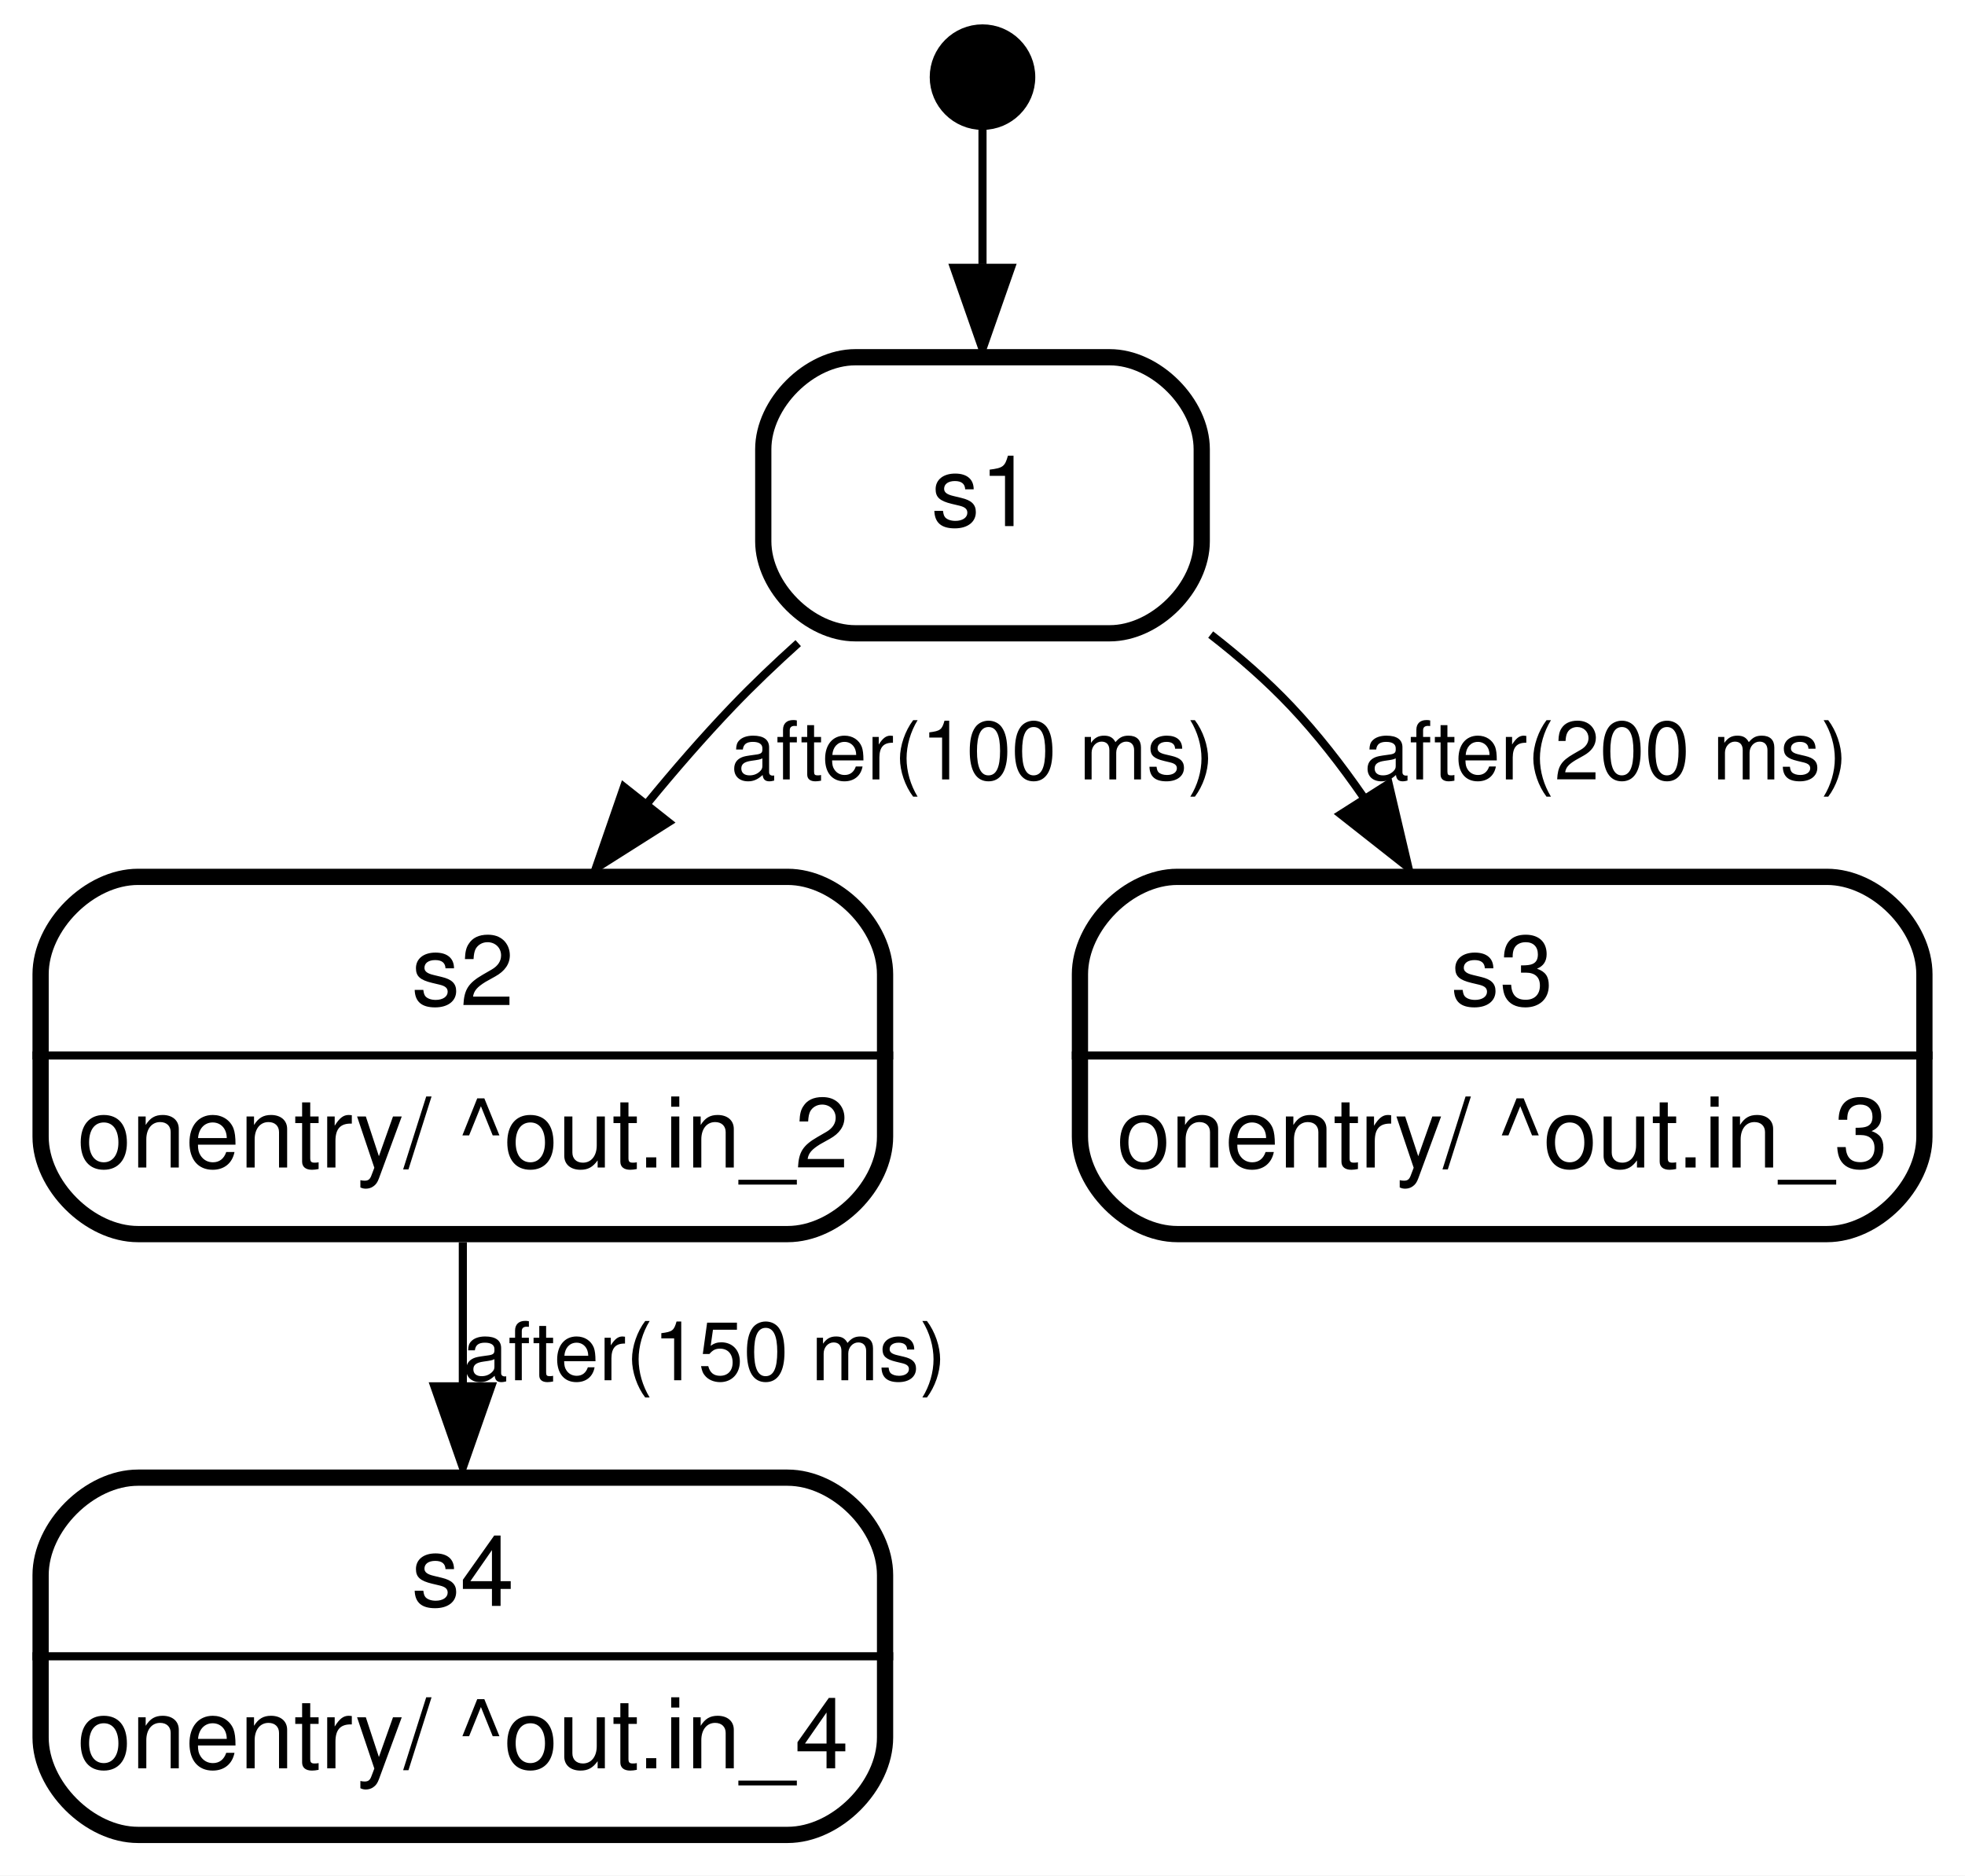
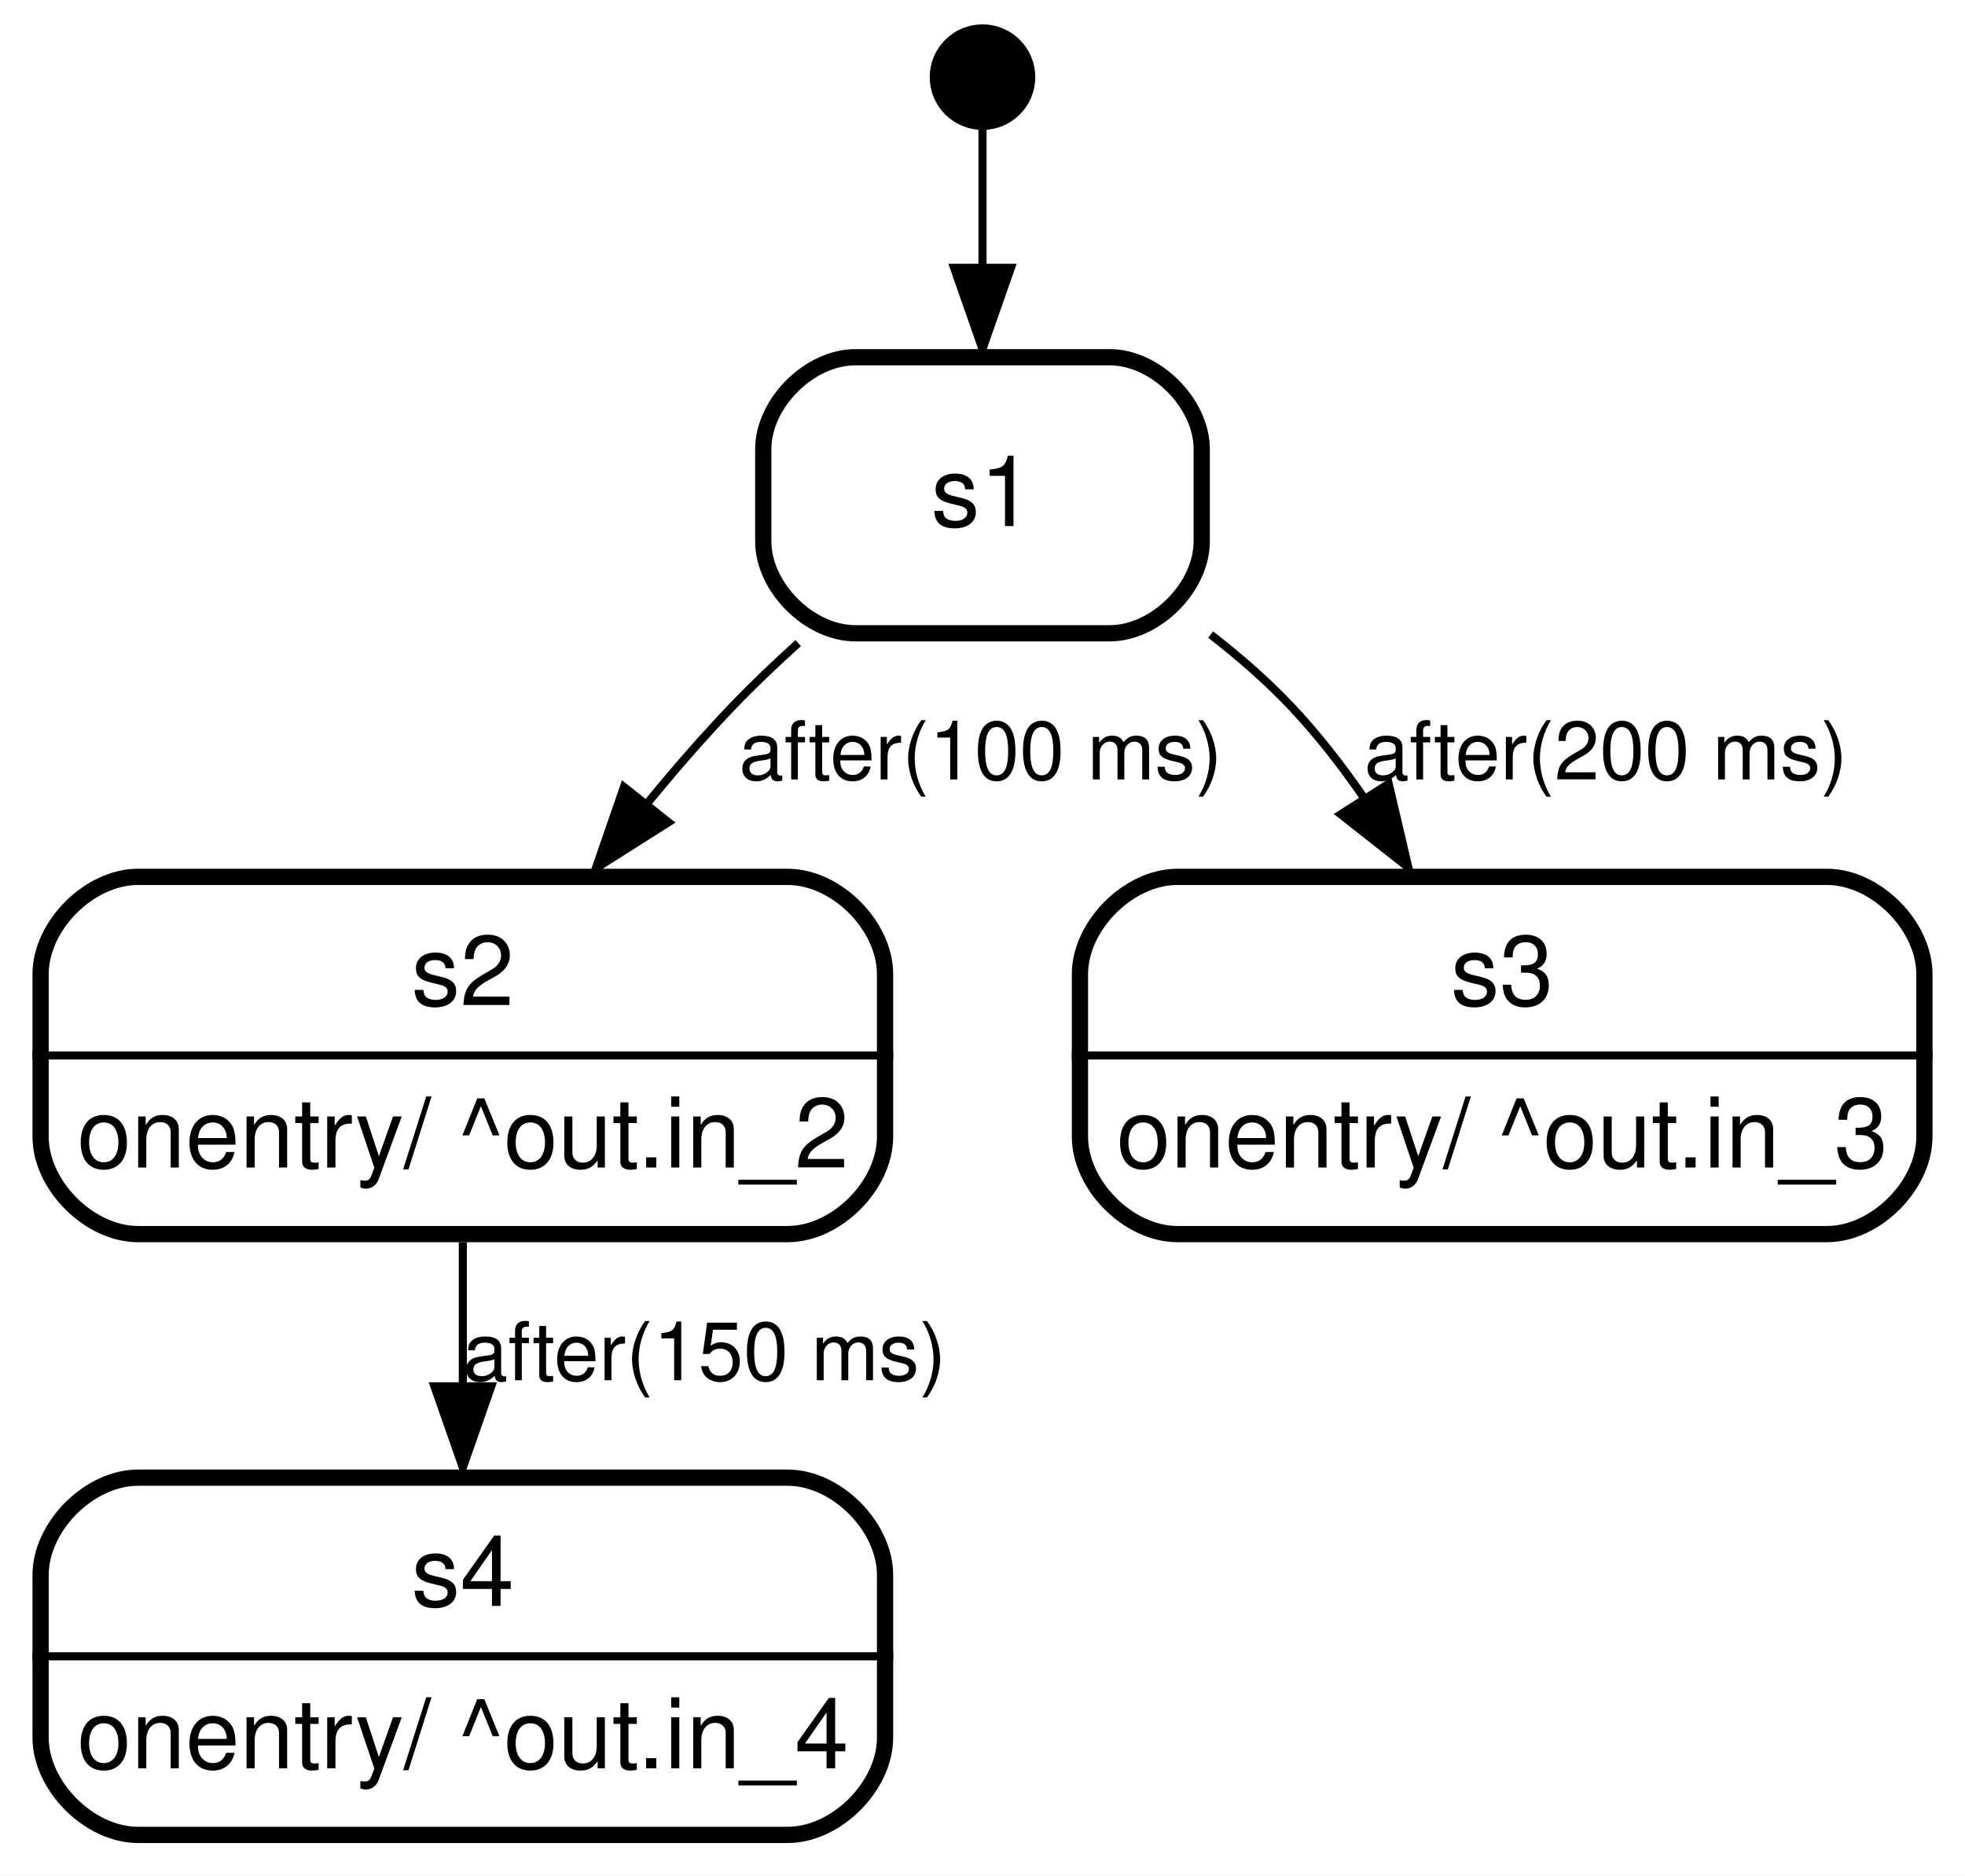
<svg xmlns="http://www.w3.org/2000/svg" width="242pt" height="231pt" viewBox="0.00 0.00 242.00 231.00">
  <g id="graph0" class="graph" transform="scale(1 1) rotate(0) translate(4 227)">
    <polygon fill="#ffffff" stroke="transparent" points="-4,4 -4,-227 238,-227 238,4 -4,4" />
    <g id="node1" class="node">
      <ellipse fill="#000000" stroke="#000000" stroke-width="2" cx="117" cy="-217.5" rx="5.5" ry="5.5" />
    </g>
-     <g id="node2" class="node">
+     <g id="node5" class="node">
      <polygon fill="transparent" stroke="transparent" stroke-width="2" points="145,-184 89,-184 89,-148 145,-148 145,-184" />
      <text text-anchor="start" x="110.665" y="-162.2" font-family="Helvetica,sans-Serif" font-size="12.00" fill="#000000">s1</text>
      <path fill="none" stroke="#000000" stroke-width="2" d="M101.333,-149C101.333,-149 132.667,-149 132.667,-149 138.333,-149 144,-154.667 144,-160.333 144,-160.333 144,-171.667 144,-171.667 144,-177.333 138.333,-183 132.667,-183 132.667,-183 101.333,-183 101.333,-183 95.667,-183 90,-177.333 90,-171.667 90,-171.667 90,-160.333 90,-160.333 90,-154.667 95.667,-149 101.333,-149" />
    </g>
    <g id="edge1" class="edge">
      <path fill="none" stroke="#000000" d="M117,-211.989C117,-207.629 117,-201.179 117,-194.48" />
      <polygon fill="#000000" stroke="#000000" points="120.5,-194.012 117,-184.012 113.5,-194.012 120.5,-194.012" />
      <text text-anchor="middle" x="118.389" y="-195" font-family="Helvetica,sans-Serif" font-size="10.00" fill="#000000"> </text>
    </g>
+     <g id="node2" class="node">
+       <polygon fill="transparent" stroke="transparent" stroke-width="2" points="106,-46 0,-46 0,0 106,0 106,-46" />
+       <text text-anchor="start" x="46.665" y="-29.2" font-family="Helvetica,sans-Serif" font-size="12.00" fill="#000000">s4</text>
+       <text text-anchor="start" x="5.502" y="-9.2" font-family="Helvetica,sans-Serif" font-size="12.00" fill="#000000">onentry/ ^out.in_4</text>
+       <polygon fill="#000000" stroke="#000000" points="0,-23 0,-23 106,-23 106,-23 0,-23" />
+       <path fill="none" stroke="#000000" stroke-width="2" d="M13,-1C13,-1 93,-1 93,-1 99,-1 105,-7 105,-13 105,-13 105,-33 105,-33 105,-39 99,-45 93,-45 93,-45 13,-45 13,-45 7,-45 1,-39 1,-33 1,-33 1,-13 1,-13 1,-7 7,-1 13,-1" />
+     </g>
    <g id="node3" class="node">
+       <polygon fill="transparent" stroke="transparent" stroke-width="2" points="234,-120 128,-120 128,-74 234,-74 234,-120" />
+       <text text-anchor="start" x="174.665" y="-103.2" font-family="Helvetica,sans-Serif" font-size="12.00" fill="#000000">s3</text>
+       <text text-anchor="start" x="133.502" y="-83.2" font-family="Helvetica,sans-Serif" font-size="12.00" fill="#000000">onentry/ ^out.in_3</text>
+       <polygon fill="#000000" stroke="#000000" points="128,-97 128,-97 234,-97 234,-97 128,-97" />
+       <path fill="none" stroke="#000000" stroke-width="2" d="M141,-75C141,-75 221,-75 221,-75 227,-75 233,-81 233,-87 233,-87 233,-107 233,-107 233,-113 227,-119 221,-119 221,-119 141,-119 141,-119 135,-119 129,-113 129,-107 129,-107 129,-87 129,-87 129,-81 135,-75 141,-75" />
+     </g>
+     <g id="node4" class="node">
      <polygon fill="transparent" stroke="transparent" stroke-width="2" points="106,-120 0,-120 0,-74 106,-74 106,-120" />
      <text text-anchor="start" x="46.665" y="-103.2" font-family="Helvetica,sans-Serif" font-size="12.00" fill="#000000">s2</text>
      <text text-anchor="start" x="5.502" y="-83.2" font-family="Helvetica,sans-Serif" font-size="12.00" fill="#000000">onentry/ ^out.in_2</text>
      <polygon fill="#000000" stroke="#000000" points="0,-97 0,-97 106,-97 106,-97 0,-97" />
      <path fill="none" stroke="#000000" stroke-width="2" d="M13,-75C13,-75 93,-75 93,-75 99,-75 105,-81 105,-87 105,-87 105,-107 105,-107 105,-113 99,-119 93,-119 93,-119 13,-119 13,-119 7,-119 1,-113 1,-107 1,-107 1,-87 1,-87 1,-81 7,-75 13,-75" />
    </g>
    <g id="edge2" class="edge">
-       <path fill="none" stroke="#000000" d="M94.302,-147.788C91.494,-145.261 88.731,-142.628 86.215,-140 82.638,-136.263 79.068,-132.154 75.668,-128.003" />
-       <polygon fill="#000000" stroke="#000000" points="78.33,-125.727 69.38,-120.057 72.841,-130.071 78.33,-125.727" />
-       <text text-anchor="start" x="86" y="-131" font-family="Helvetica,sans-Serif" font-size="10.00" fill="#000000">after(100 ms)   </text>
+       <path fill="none" stroke="#000000" d="M53,-73.992C53,-68.476 53,-62.474 53,-56.588" />
+       <polygon fill="#000000" stroke="#000000" points="56.5,-56.249 53,-46.249 49.5,-56.249 56.5,-56.249" />
+       <text text-anchor="start" x="53" y="-57" font-family="Helvetica,sans-Serif" font-size="10.00" fill="#000000">after(150 ms)   </text>
    </g>
-     <g id="node4" class="node">
-       <polygon fill="transparent" stroke="transparent" stroke-width="2" points="234,-120 128,-120 128,-74 234,-74 234,-120" />
-       <text text-anchor="start" x="174.665" y="-103.2" font-family="Helvetica,sans-Serif" font-size="12.00" fill="#000000">s3</text>
-       <text text-anchor="start" x="133.502" y="-83.2" font-family="Helvetica,sans-Serif" font-size="12.00" fill="#000000">onentry/ ^out.in_3</text>
-       <polygon fill="#000000" stroke="#000000" points="128,-97 128,-97 234,-97 234,-97 128,-97" />
-       <path fill="none" stroke="#000000" stroke-width="2" d="M141,-75C141,-75 221,-75 221,-75 227,-75 233,-81 233,-87 233,-87 233,-107 233,-107 233,-113 227,-119 221,-119 221,-119 141,-119 141,-119 135,-119 129,-113 129,-107 129,-107 129,-87 129,-87 129,-81 135,-75 141,-75" />
-     </g>
-     <g id="edge3" class="edge">
+     <g id="edge4" class="edge">
      <path fill="none" stroke="#000000" d="M145.102,-148.842C148.63,-146.107 152.035,-143.137 155,-140 158.188,-136.628 161.173,-132.801 163.902,-128.854" />
      <polygon fill="#000000" stroke="#000000" points="167.026,-130.464 169.448,-120.15 161.123,-126.703 167.026,-130.464" />
      <text text-anchor="start" x="164" y="-131" font-family="Helvetica,sans-Serif" font-size="10.00" fill="#000000">after(200 ms)   </text>
    </g>
-     <g id="node5" class="node">
-       <polygon fill="transparent" stroke="transparent" stroke-width="2" points="106,-46 0,-46 0,0 106,0 106,-46" />
-       <text text-anchor="start" x="46.665" y="-29.2" font-family="Helvetica,sans-Serif" font-size="12.00" fill="#000000">s4</text>
-       <text text-anchor="start" x="5.502" y="-9.2" font-family="Helvetica,sans-Serif" font-size="12.00" fill="#000000">onentry/ ^out.in_4</text>
-       <polygon fill="#000000" stroke="#000000" points="0,-23 0,-23 106,-23 106,-23 0,-23" />
-       <path fill="none" stroke="#000000" stroke-width="2" d="M13,-1C13,-1 93,-1 93,-1 99,-1 105,-7 105,-13 105,-13 105,-33 105,-33 105,-39 99,-45 93,-45 93,-45 13,-45 13,-45 7,-45 1,-39 1,-33 1,-33 1,-13 1,-13 1,-7 7,-1 13,-1" />
-     </g>
-     <g id="edge4" class="edge">
-       <path fill="none" stroke="#000000" d="M53,-73.992C53,-68.476 53,-62.474 53,-56.588" />
-       <polygon fill="#000000" stroke="#000000" points="56.5,-56.249 53,-46.249 49.5,-56.249 56.5,-56.249" />
-       <text text-anchor="start" x="53" y="-57" font-family="Helvetica,sans-Serif" font-size="10.00" fill="#000000">after(150 ms)   </text>
+     <g id="edge3" class="edge">
+       <path fill="none" stroke="#000000" d="M94.302,-147.788C91.494,-145.261 88.731,-142.628 86.215,-140 82.638,-136.263 79.068,-132.154 75.668,-128.003" />
+       <polygon fill="#000000" stroke="#000000" points="78.33,-125.727 69.38,-120.057 72.841,-130.071 78.33,-125.727" />
+       <text text-anchor="start" x="87" y="-131" font-family="Helvetica,sans-Serif" font-size="10.00" fill="#000000">after(100 ms)   </text>
    </g>
  </g>
</svg>
